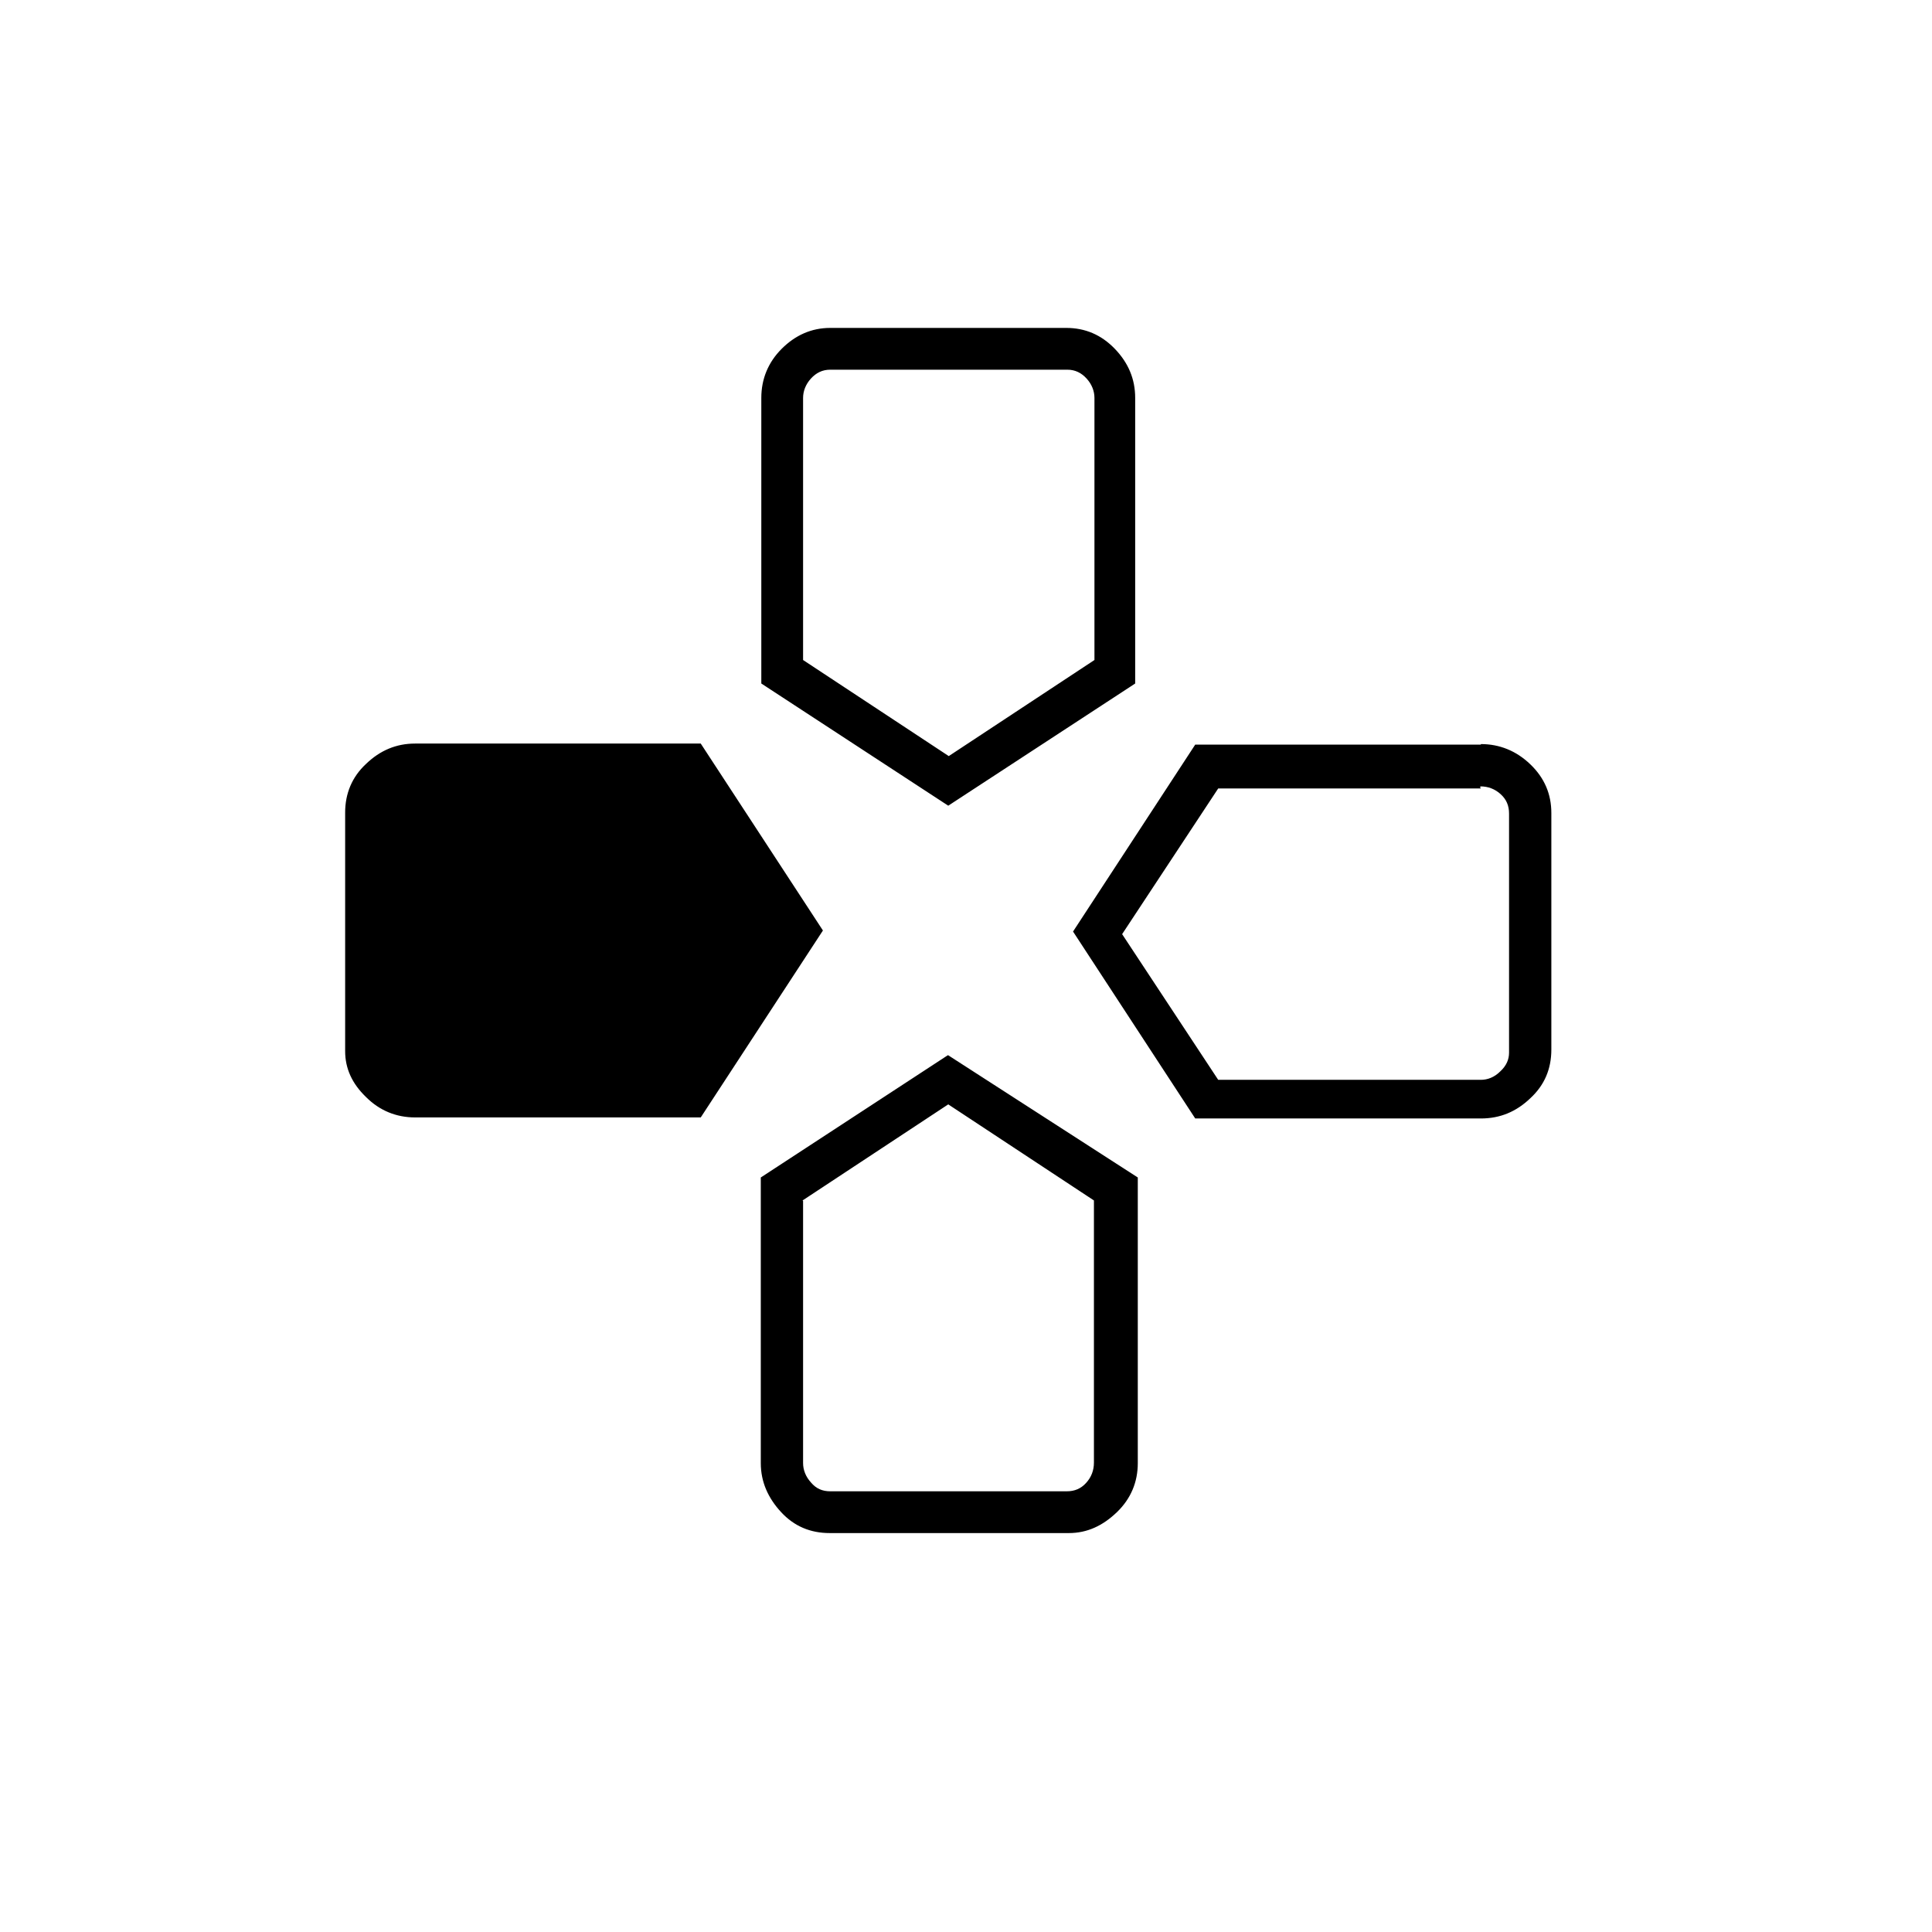
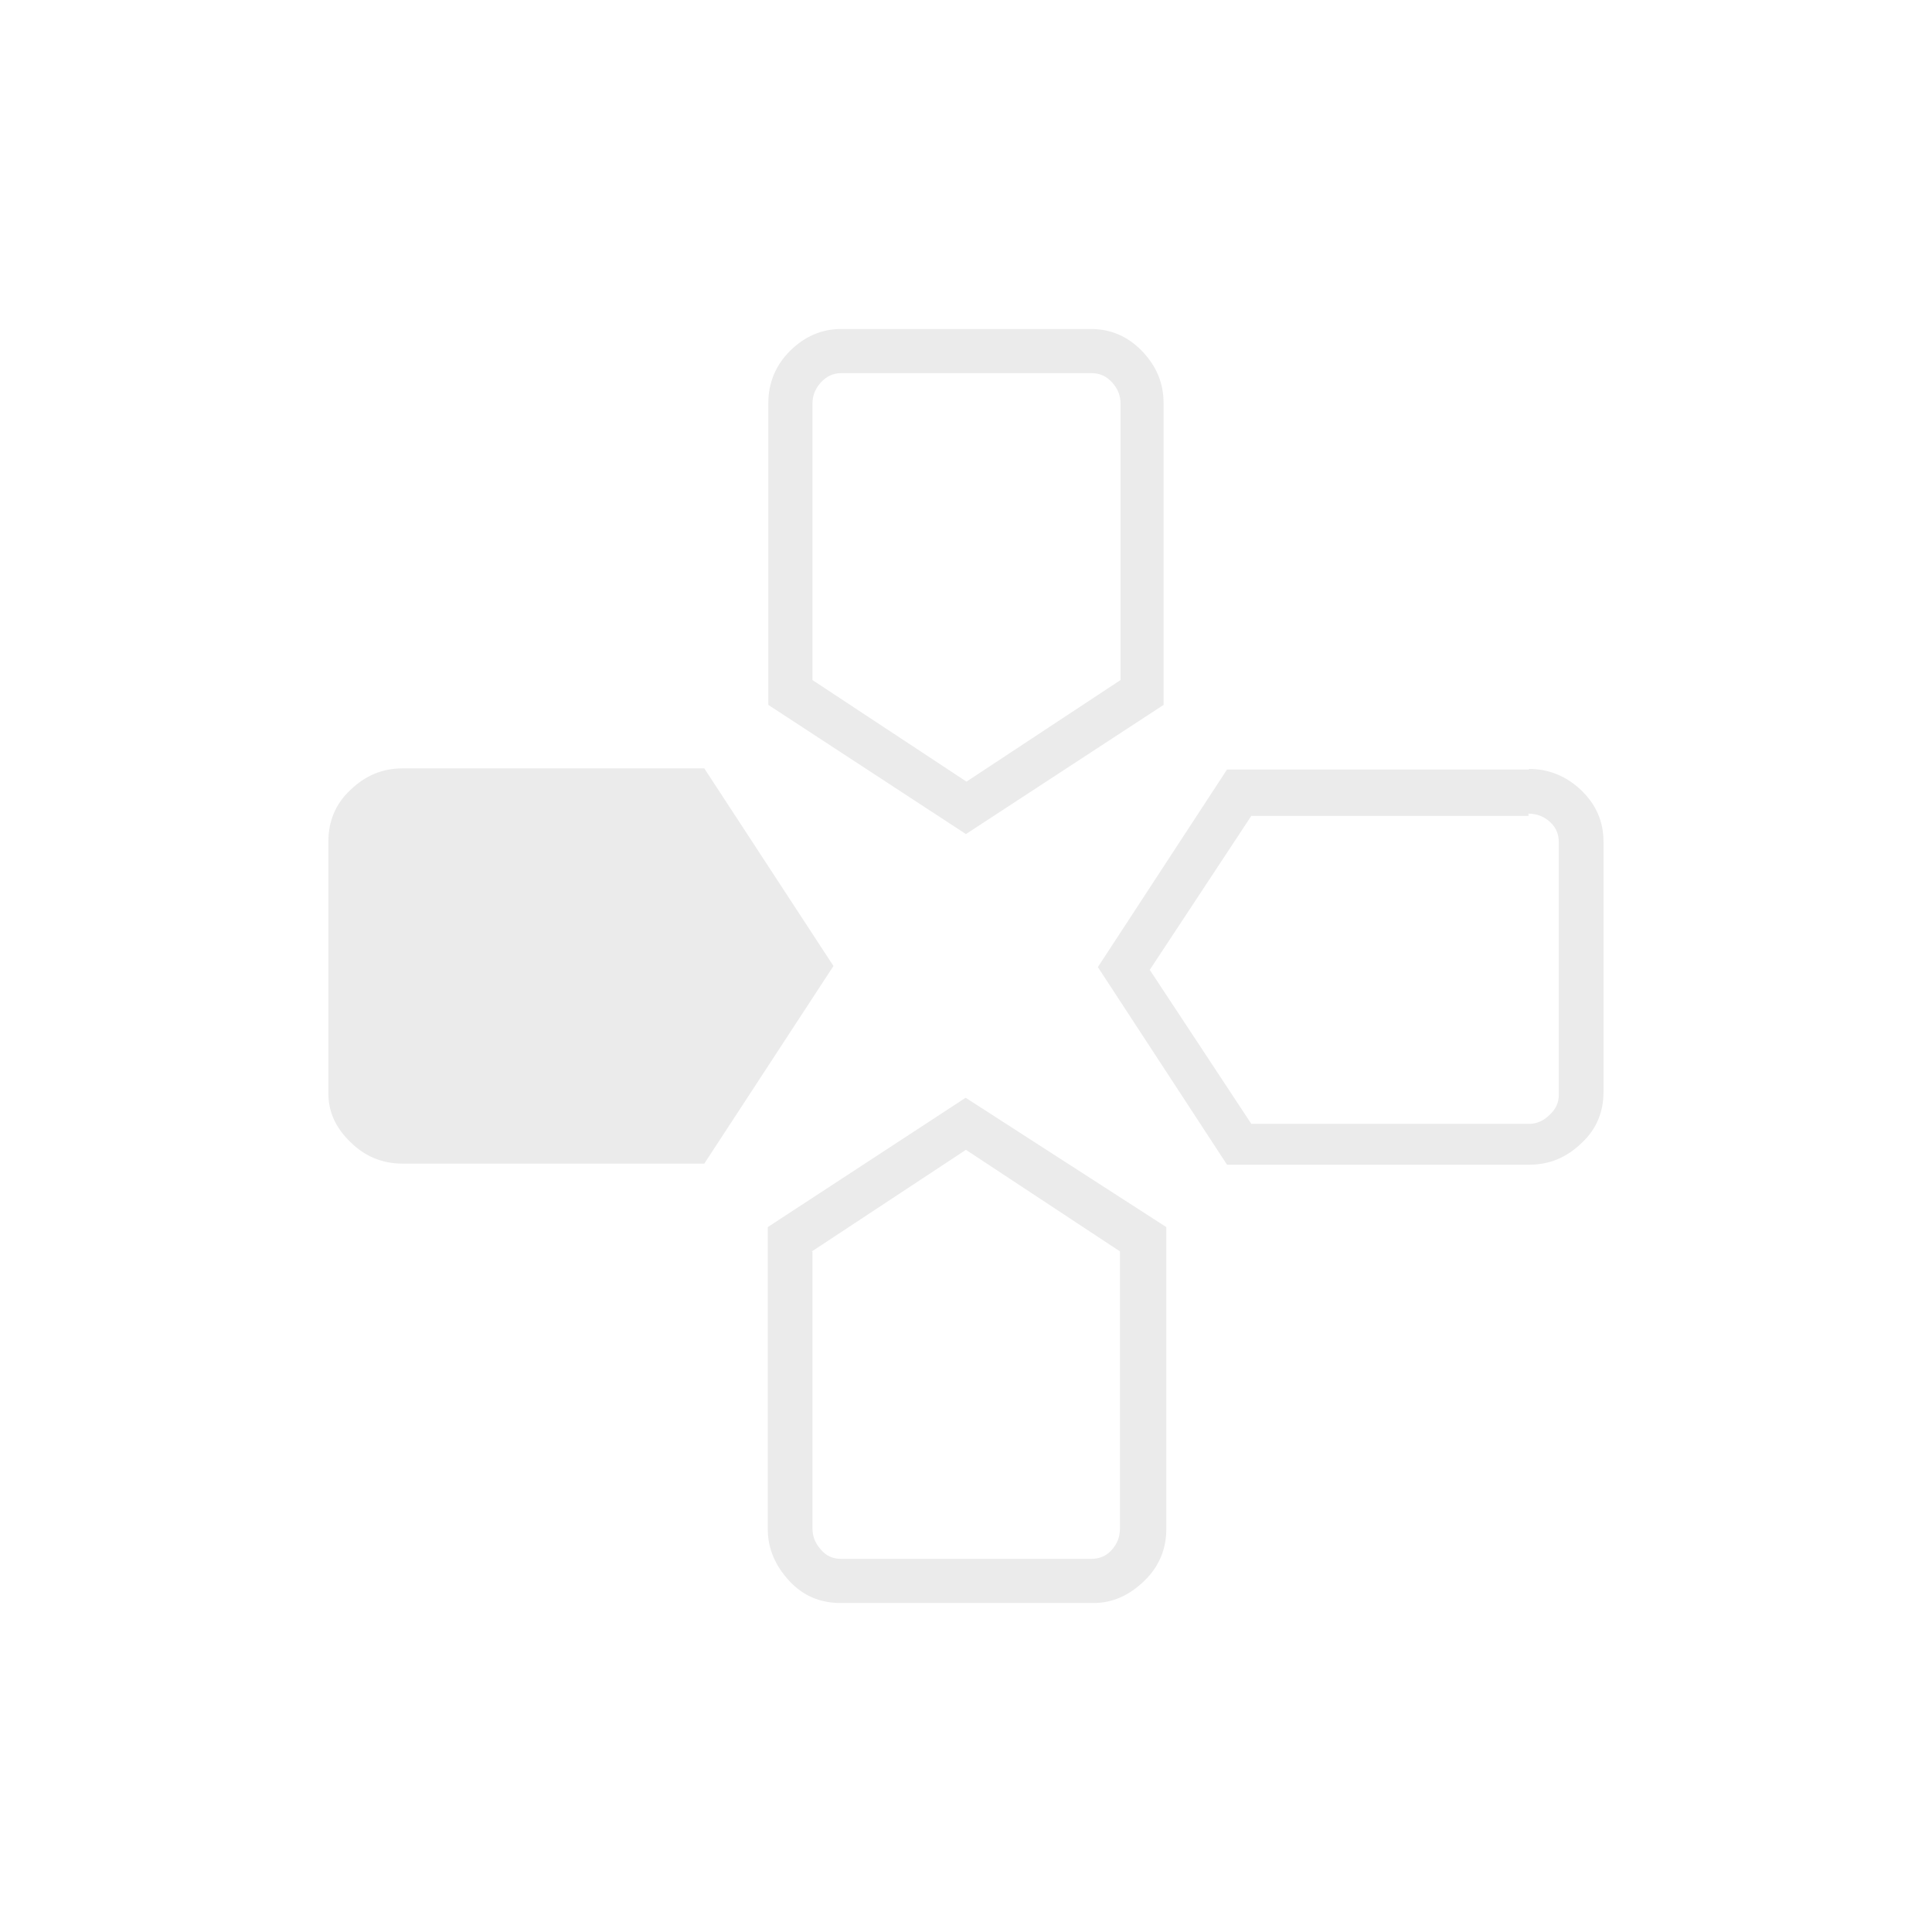
- <svg xmlns="http://www.w3.org/2000/svg" width="37" height="37" viewBox="0 0 37 37" fill="none">
-   <path d="M6.61 15.56C6.61 15.2 6.74 14.88 7.01 14.63C7.28 14.37 7.59 14.24 7.95 14.24H13.42L15.76 17.82L13.42 21.4H7.95C7.59 21.4 7.27 21.27 7.01 21.01C6.74 20.75 6.61 20.46 6.61 20.13V15.55V15.56ZM20.42 6.28C20.78 6.28 21.09 6.41 21.35 6.68C21.61 6.95 21.74 7.26 21.74 7.62V13.09L18.16 15.43L14.58 13.09V7.62C14.58 7.26 14.71 6.94 14.97 6.68C15.23 6.42 15.54 6.28 15.9 6.28H20.43H20.42ZM18.16 20.21L21.79 22.55V28.02C21.79 28.38 21.66 28.7 21.39 28.96C21.12 29.22 20.82 29.36 20.47 29.36H15.89C15.52 29.36 15.21 29.23 14.96 28.96C14.71 28.69 14.57 28.38 14.57 28.02V22.55L18.15 20.21H18.16ZM15.9 7.08C15.75 7.08 15.63 7.14 15.53 7.25C15.43 7.36 15.38 7.49 15.38 7.62V12.64L18.17 14.48L20.96 12.64V7.62C20.96 7.49 20.91 7.36 20.81 7.25C20.71 7.14 20.59 7.08 20.44 7.08H15.91H15.9ZM15.38 23V28.02C15.38 28.15 15.43 28.28 15.53 28.39C15.63 28.51 15.75 28.56 15.9 28.56H20.43C20.58 28.56 20.7 28.51 20.8 28.4C20.9 28.29 20.95 28.16 20.95 28.01V22.99L18.16 21.15L15.37 22.99L15.38 23ZM28.36 14.25C28.72 14.25 29.04 14.38 29.31 14.64C29.58 14.9 29.71 15.21 29.71 15.57V20.1C29.71 20.47 29.58 20.78 29.31 21.03C29.04 21.29 28.73 21.42 28.36 21.42H22.89L20.55 17.84L22.89 14.26H28.36V14.25ZM28.36 15.1H23.33L21.49 17.89L23.33 20.68H28.36C28.49 20.68 28.62 20.63 28.73 20.52C28.85 20.41 28.9 20.29 28.9 20.16V15.58C28.9 15.43 28.85 15.31 28.74 15.21C28.63 15.11 28.5 15.06 28.35 15.06V15.11L28.36 15.1Z" fill="black" />
+ <svg xmlns="http://www.w3.org/2000/svg" width="35" height="35" viewBox="0 0 35 35" fill="none">
+   <path d="M5.949 15.24C5.949 14.88 6.079 14.56 6.349 14.31C6.619 14.05 6.929 13.92 7.289 13.92H12.759L15.099 17.5L12.759 21.08H7.289C6.929 21.08 6.609 20.95 6.349 20.69C6.079 20.43 5.949 20.14 5.949 19.81V15.23V15.24ZM19.759 5.96C20.119 5.96 20.429 6.09 20.689 6.36C20.949 6.63 21.079 6.94 21.079 7.3V12.77L17.499 15.11L13.919 12.77V7.3C13.919 6.94 14.049 6.62 14.309 6.36C14.569 6.1 14.879 5.96 15.239 5.96H19.769H19.759ZM17.499 19.89L21.129 22.23V27.7C21.129 28.06 20.999 28.38 20.729 28.64C20.459 28.9 20.159 29.04 19.809 29.04H15.229C14.859 29.04 14.549 28.91 14.299 28.64C14.049 28.37 13.909 28.06 13.909 27.7V22.23L17.489 19.89H17.499ZM15.239 6.76C15.089 6.76 14.969 6.82 14.869 6.93C14.769 7.04 14.719 7.17 14.719 7.3V12.32L17.509 14.16L20.299 12.32V7.3C20.299 7.17 20.249 7.04 20.149 6.93C20.049 6.82 19.929 6.76 19.779 6.76H15.249H15.239ZM14.719 22.68V27.7C14.719 27.83 14.769 27.96 14.869 28.07C14.969 28.19 15.089 28.24 15.239 28.24H19.769C19.919 28.24 20.039 28.19 20.139 28.08C20.239 27.97 20.289 27.84 20.289 27.69V22.67L17.499 20.83L14.709 22.67L14.719 22.68ZM27.699 13.93C28.059 13.93 28.379 14.06 28.649 14.32C28.919 14.58 29.049 14.89 29.049 15.25V19.78C29.049 20.15 28.919 20.46 28.649 20.71C28.379 20.97 28.069 21.1 27.699 21.1H22.229L19.889 17.52L22.229 13.94H27.699V13.93ZM27.699 14.78H22.669L20.829 17.57L22.669 20.36H27.699C27.829 20.36 27.959 20.31 28.069 20.2C28.189 20.09 28.239 19.97 28.239 19.84V15.26C28.239 15.11 28.189 14.99 28.079 14.89C27.969 14.79 27.839 14.74 27.689 14.74V14.79L27.699 14.78Z" fill="#EBEBEB" />
</svg>
